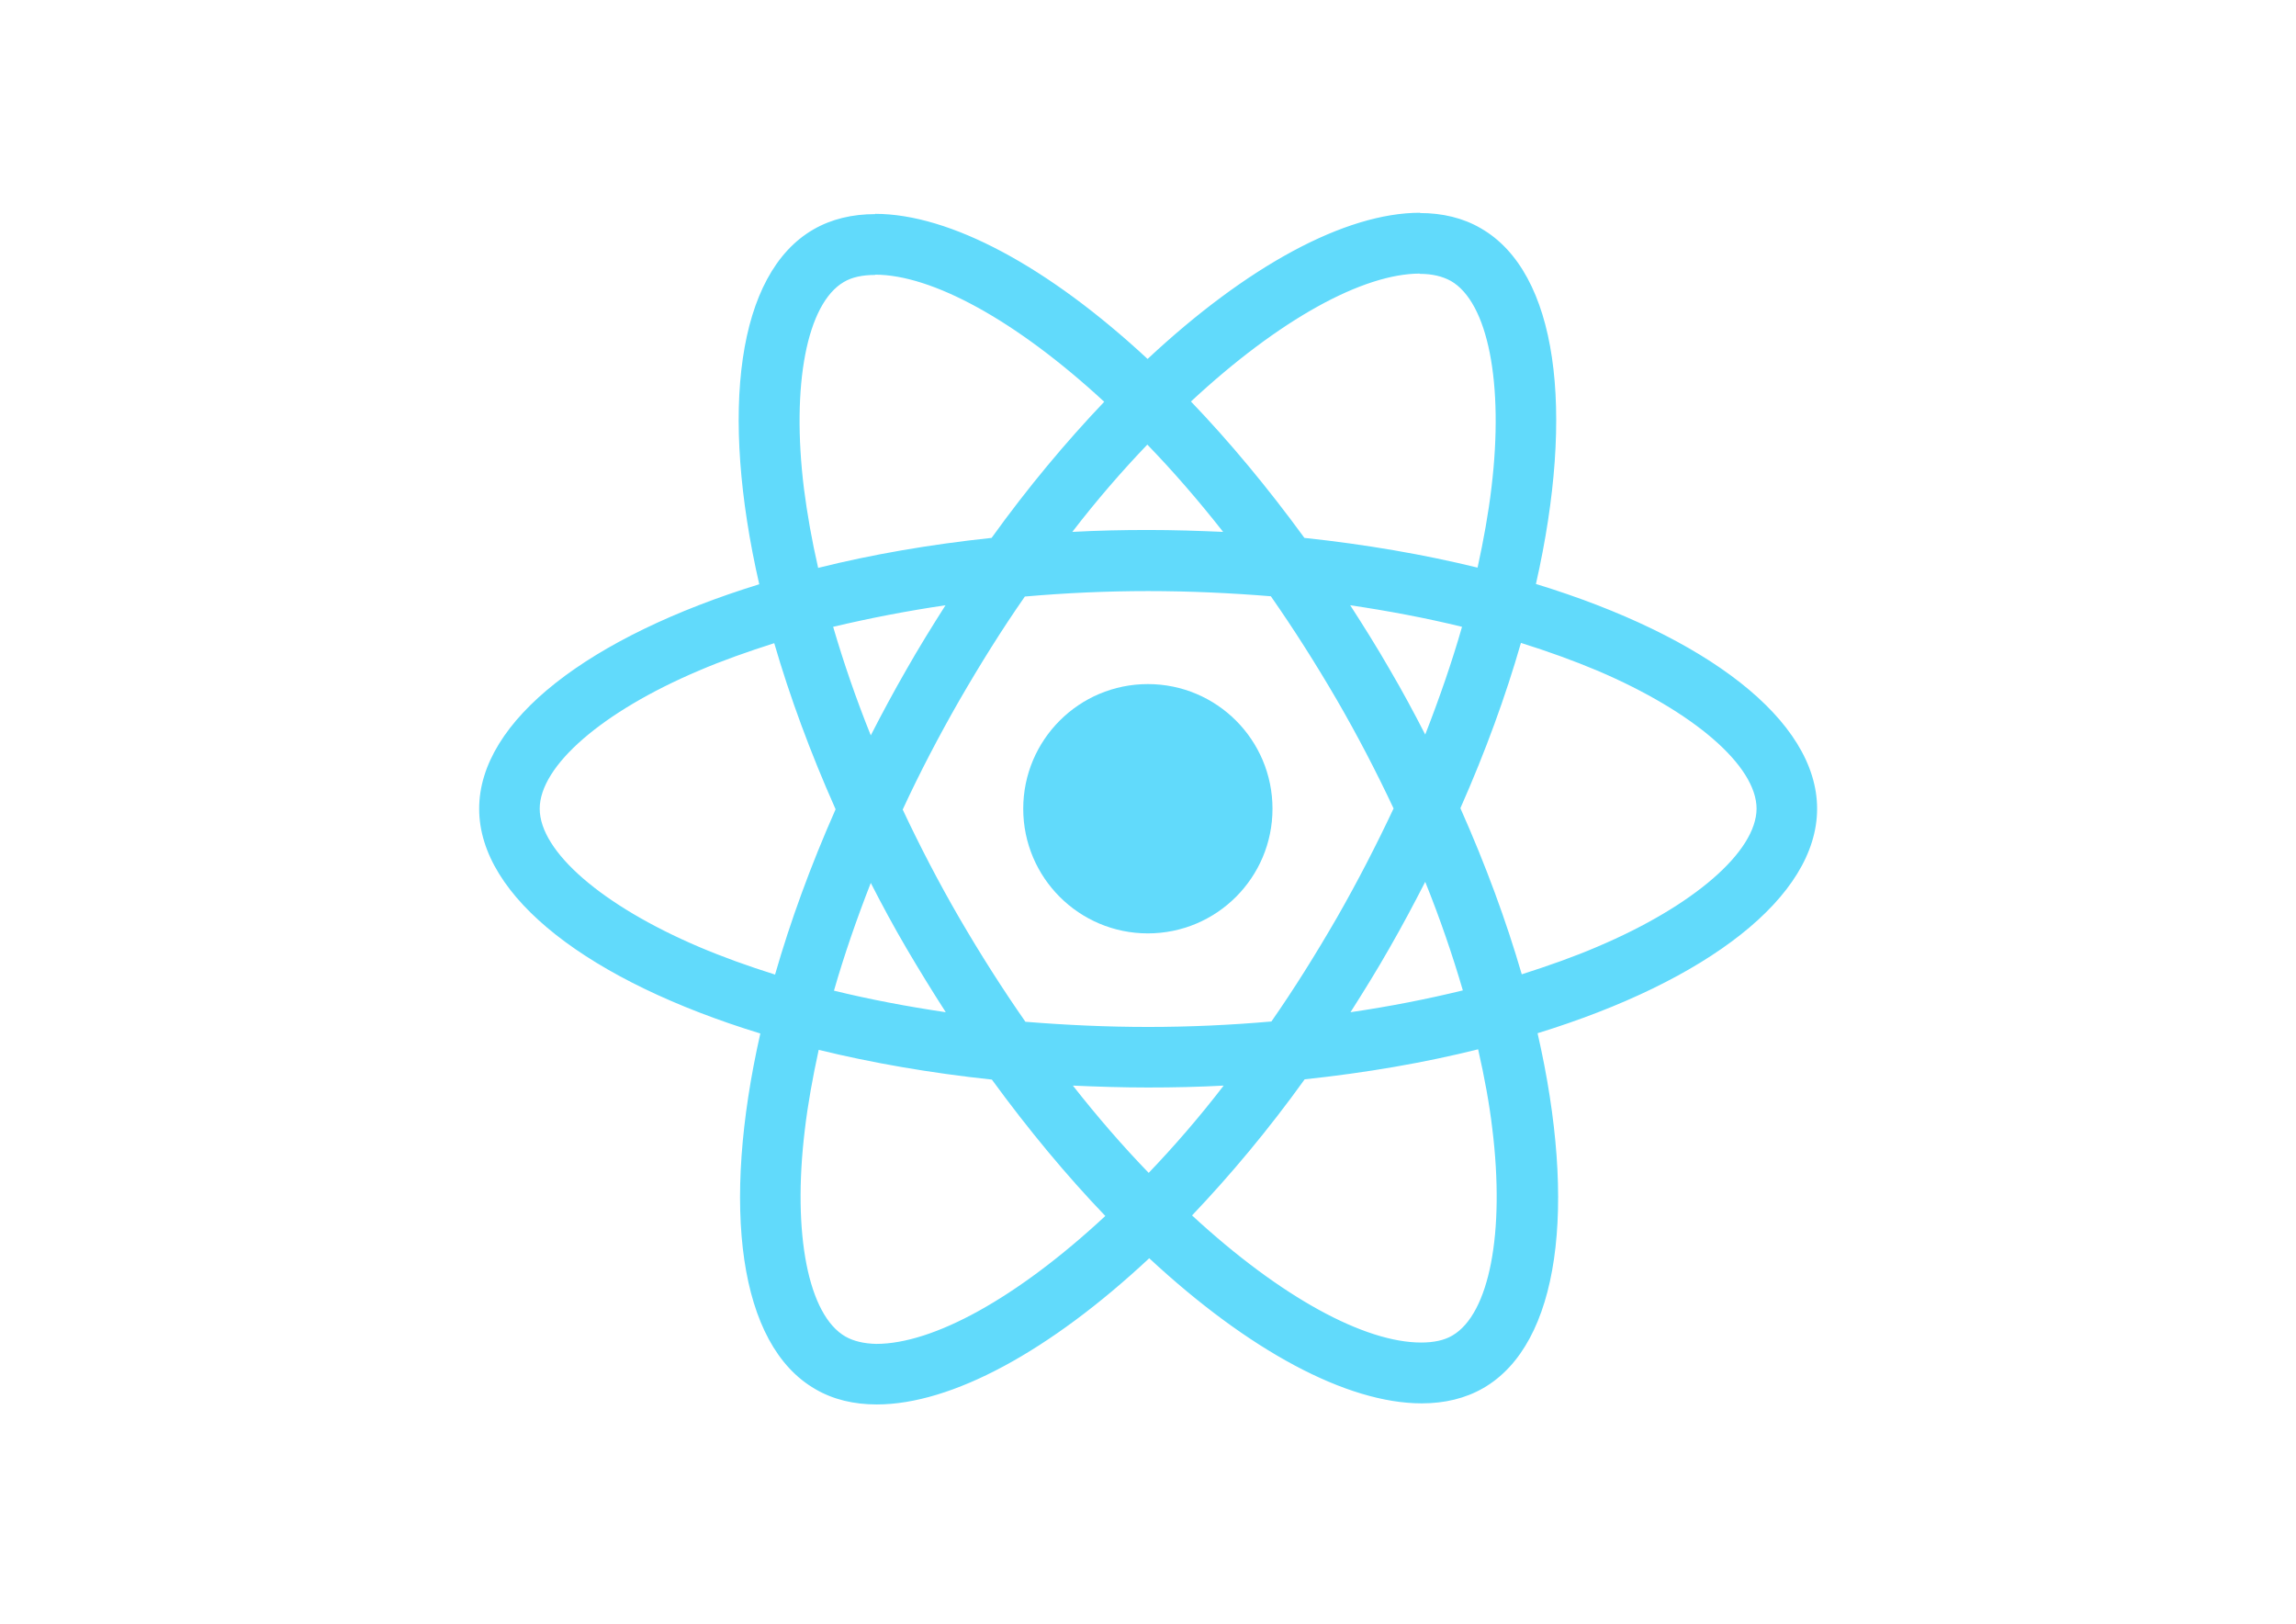
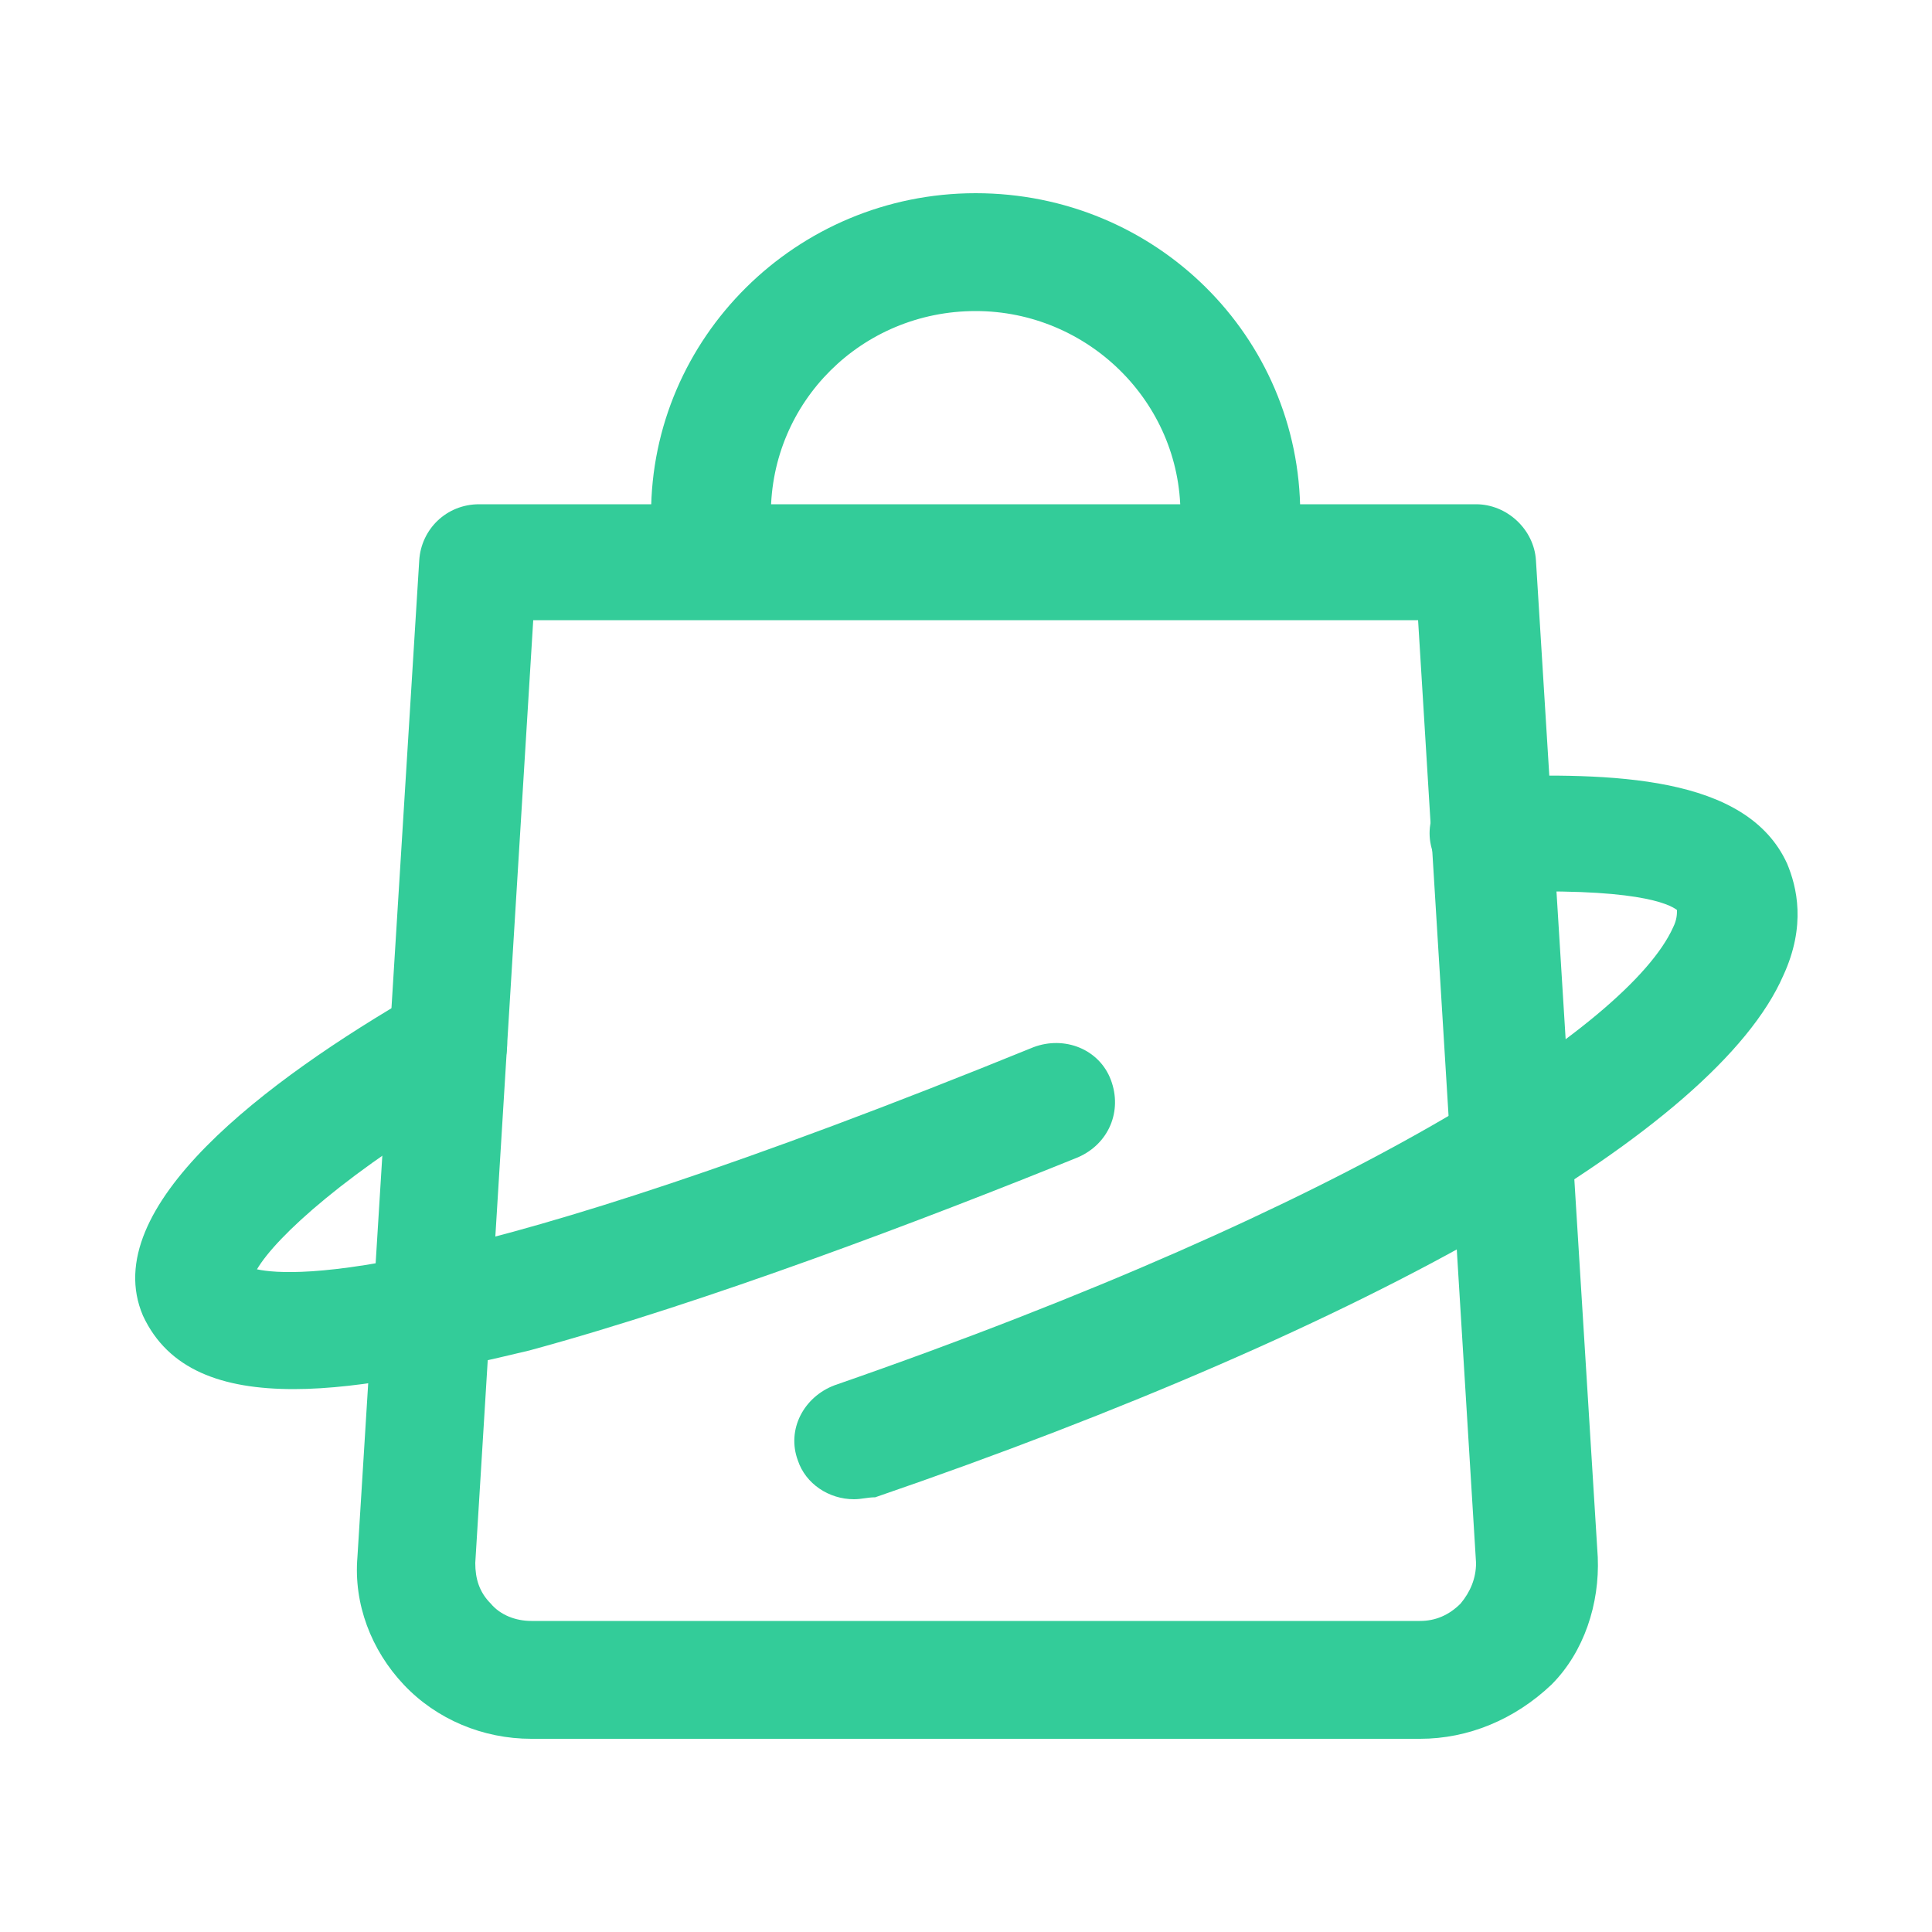
- <svg xmlns="http://www.w3.org/2000/svg" viewBox="0 0 841.9 595.3">
-   <g fill="#61DAFB">
-     <path d="M666.3 296.5c0-32.5-40.7-63.3-103.1-82.4 14.4-63.6 8-114.2-20.2-130.4-6.5-3.8-14.1-5.6-22.4-5.6v22.3c4.6 0 8.3.9 11.4 2.6 13.6 7.8 19.5 37.5 14.9 75.7-1.1 9.4-2.9 19.3-5.1 29.4-19.6-4.8-41-8.5-63.5-10.9-13.5-18.5-27.5-35.3-41.6-50 32.6-30.3 63.2-46.9 84-46.9V78c-27.5 0-63.5 19.6-99.9 53.6-36.4-33.8-72.4-53.2-99.9-53.2v22.3c20.7 0 51.4 16.5 84 46.6-14 14.7-28 31.4-41.3 49.9-22.6 2.4-44 6.1-63.6 11-2.3-10-4-19.7-5.2-29-4.7-38.2 1.1-67.9 14.6-75.8 3-1.8 6.9-2.6 11.5-2.6V78.5c-8.4 0-16 1.8-22.6 5.6-28.1 16.2-34.4 66.7-19.9 130.1-62.2 19.2-102.7 49.9-102.7 82.3 0 32.5 40.7 63.3 103.1 82.4-14.4 63.6-8 114.2 20.2 130.4 6.5 3.8 14.1 5.6 22.5 5.6 27.5 0 63.5-19.6 99.9-53.6 36.4 33.8 72.4 53.2 99.9 53.2 8.4 0 16-1.8 22.6-5.6 28.1-16.2 34.4-66.7 19.9-130.1 62-19.1 102.5-49.9 102.5-82.3zm-130.2-66.7c-3.7 12.9-8.3 26.2-13.5 39.5-4.1-8-8.4-16-13.1-24-4.6-8-9.5-15.8-14.4-23.4 14.2 2.1 27.9 4.7 41 7.9zm-45.8 106.5c-7.8 13.5-15.8 26.3-24.1 38.2-14.9 1.3-30 2-45.2 2-15.1 0-30.2-.7-45-1.9-8.3-11.9-16.4-24.6-24.2-38-7.6-13.1-14.5-26.4-20.8-39.8 6.2-13.4 13.2-26.8 20.7-39.9 7.8-13.5 15.8-26.3 24.1-38.2 14.9-1.3 30-2 45.2-2 15.1 0 30.2.7 45 1.9 8.3 11.9 16.4 24.6 24.2 38 7.6 13.1 14.5 26.4 20.8 39.8-6.3 13.4-13.2 26.8-20.7 39.9zm32.3-13c5.4 13.4 10 26.8 13.8 39.8-13.1 3.2-26.9 5.9-41.2 8 4.9-7.7 9.8-15.6 14.4-23.7 4.6-8 8.9-16.1 13-24.1zM421.2 430c-9.3-9.6-18.6-20.3-27.8-32 9 .4 18.2.7 27.5.7 9.4 0 18.7-.2 27.8-.7-9 11.7-18.3 22.4-27.5 32zm-74.4-58.9c-14.2-2.1-27.9-4.7-41-7.9 3.7-12.9 8.3-26.2 13.5-39.5 4.1 8 8.4 16 13.1 24 4.7 8 9.5 15.8 14.4 23.4zM420.7 163c9.3 9.6 18.6 20.3 27.8 32-9-.4-18.2-.7-27.5-.7-9.4 0-18.7.2-27.8.7 9-11.7 18.3-22.4 27.5-32zm-74 58.9c-4.9 7.7-9.8 15.6-14.4 23.7-4.6 8-8.9 16-13 24-5.4-13.4-10-26.8-13.8-39.8 13.1-3.1 26.9-5.8 41.2-7.9zm-90.5 125.2c-35.4-15.1-58.3-34.9-58.3-50.6 0-15.7 22.9-35.6 58.3-50.6 8.6-3.7 18-7 27.7-10.1 5.7 19.6 13.2 40 22.5 60.9-9.2 20.8-16.6 41.1-22.2 60.6-9.9-3.1-19.3-6.5-28-10.2zM310 490c-13.6-7.8-19.5-37.5-14.9-75.7 1.1-9.4 2.9-19.3 5.1-29.4 19.6 4.8 41 8.5 63.5 10.9 13.5 18.5 27.5 35.3 41.6 50-32.6 30.3-63.2 46.9-84 46.9-4.5-.1-8.3-1-11.3-2.7zm237.2-76.2c4.7 38.2-1.1 67.9-14.6 75.8-3 1.8-6.9 2.6-11.5 2.6-20.7 0-51.4-16.5-84-46.6 14-14.7 28-31.4 41.3-49.9 22.6-2.4 44-6.1 63.6-11 2.3 10.1 4.1 19.8 5.2 29.1zm38.5-66.7c-8.6 3.7-18 7-27.7 10.1-5.7-19.6-13.2-40-22.5-60.9 9.2-20.8 16.6-41.1 22.2-60.6 9.9 3.1 19.3 6.5 28.1 10.2 35.4 15.1 58.3 34.9 58.3 50.6-.1 15.7-23 35.6-58.4 50.6zM320.8 78.4z" />
-     <circle cx="420.9" cy="296.5" r="45.7" />
-     <path d="M520.5 78.1z" />
+ <svg xmlns="http://www.w3.org/2000/svg" version="1.1" id="Layer_1" x="0px" y="0px" viewBox="0 0 100 100" style="enable-background:new 0 0 100 100;" xml:space="preserve">
+   <style type="text/css">
+ 	.st0{fill:#33CC99;}
+ </style>
+   <g>
+     <g>
+       <path class="st0" d="M73.5,90h-46c-2.5,0-4.9-1-6.6-2.8c-1.7-1.8-2.6-4.2-2.4-6.6l3.2-51.6c0.1-1.6,1.4-2.9,3.1-2.9h51.6    c1.6,0,3,1.3,3.1,2.9l3.2,51.6c0.1,2.4-0.7,4.9-2.4,6.6C78.4,89,76,90,73.5,90z M27.6,32.1l-3,48.8c0,0.8,0.2,1.5,0.8,2.1    c0.5,0.6,1.3,0.9,2.1,0.9h46c0.8,0,1.5-0.3,2.1-0.9c0.5-0.6,0.8-1.3,0.8-2.1l-3-48.8H27.6z" />
+     </g>
+     <g>
+       <path class="st0" d="M67.3,26.6h-6.2c0-5.8-4.8-10.5-10.6-10.5c-5.9,0-10.6,4.7-10.6,10.5h-6.2c0-9.1,7.5-16.6,16.8-16.6    S67.3,17.4,67.3,26.6z" />
+     </g>
+     <g>
+       <path class="st0" d="M44.2,77.6c-1.3,0-2.5-0.8-2.9-2c-0.6-1.6,0.3-3.3,1.9-3.9C70,62.4,84.3,53.1,86.6,48    c0.2-0.4,0.2-0.7,0.2-0.9c-0.4-0.3-2.1-1.2-9.6-0.9c-1.7,0.1-3.1-1.3-3.2-2.9c-0.1-1.7,1.3-3.1,3-3.1c6.4-0.2,13.4-0.1,15.5,4.5    c0.5,1.2,1,3.2-0.2,5.8c-3.5,8-21.1,18.1-47,27C44.9,77.5,44.6,77.6,44.2,77.6z" />
+     </g>
+     <g>
+       <path class="st0" d="M15.2,71.9c-3.7,0-6.5-1-7.8-3.8C5,62.5,13.8,55.9,21.6,51.4c1.5-0.8,3.4-0.4,4.2,1.1    c0.9,1.5,0.4,3.3-1.1,4.2c-6.7,3.9-10.4,7.3-11.4,9c1.9,0.4,10,0.8,40.2-11.5c1.6-0.6,3.4,0.1,4,1.7c0.6,1.6-0.1,3.3-1.7,4    c-7.9,3.2-19.2,7.5-28.4,10C23.2,70.9,18.8,71.9,15.2,71.9z" />
+     </g>
  </g>
</svg>
